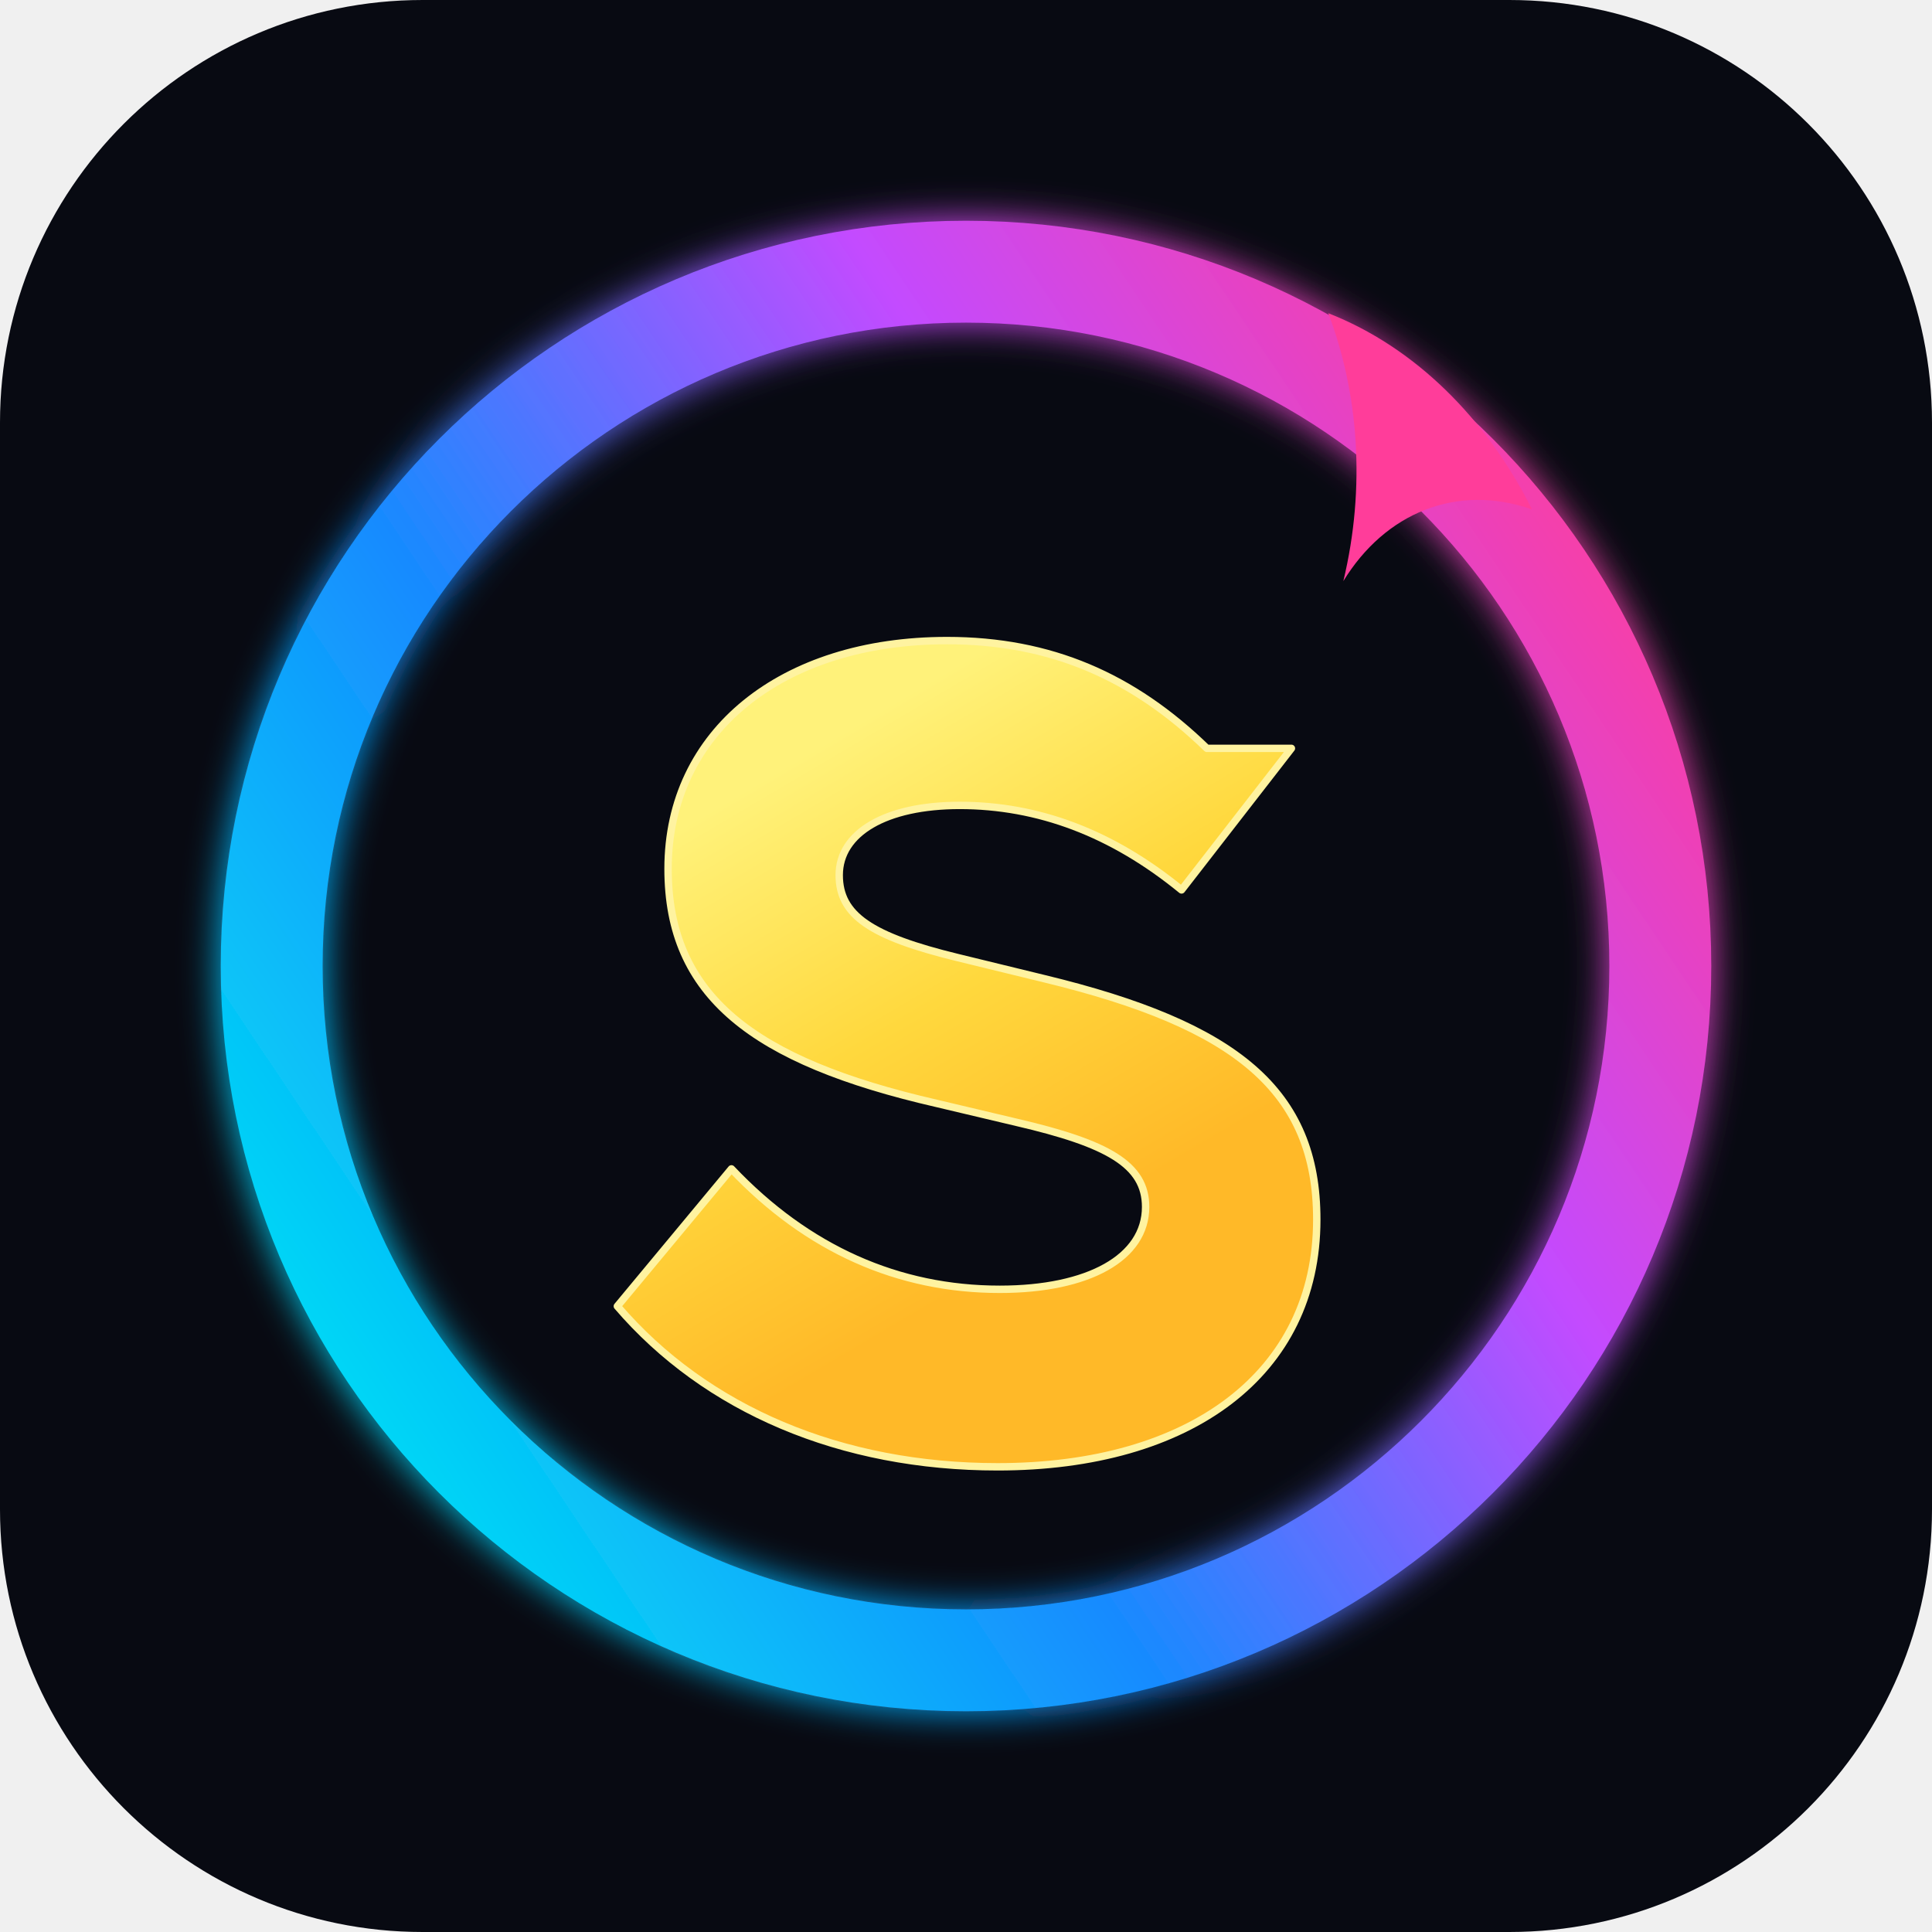
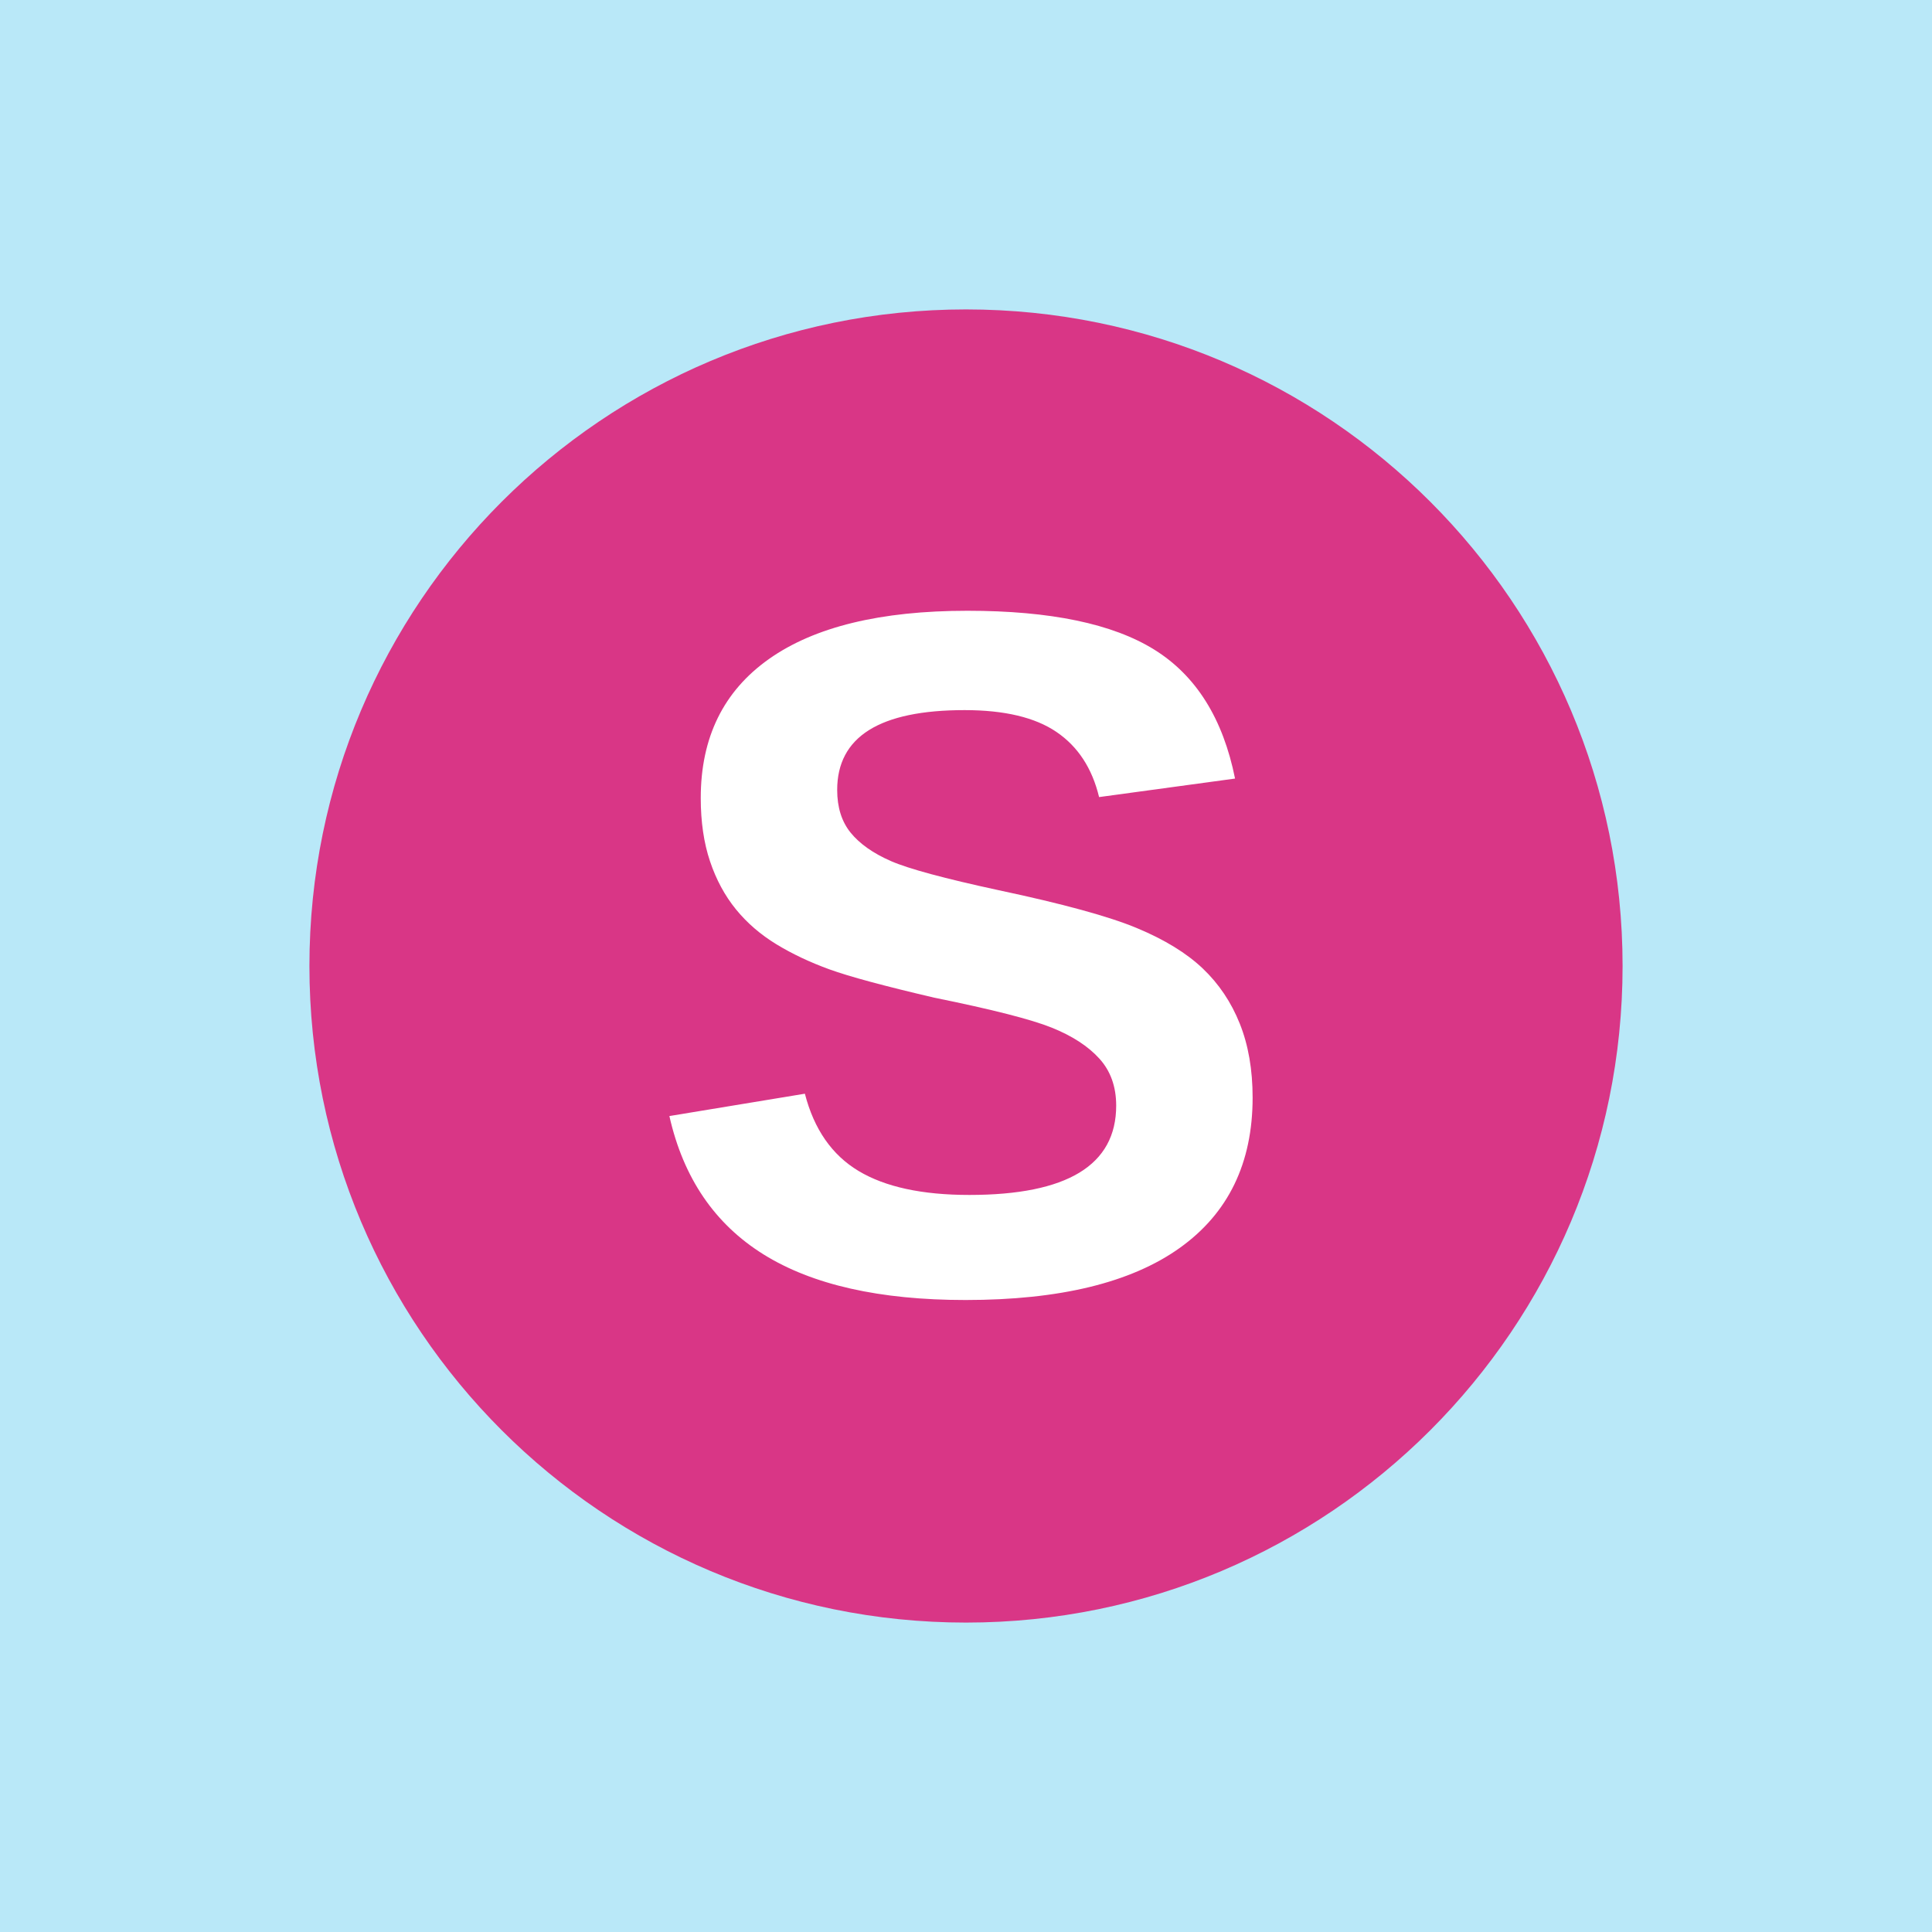
<svg xmlns="http://www.w3.org/2000/svg" viewBox="0 0 512 512">
-   <defs>
-     <linearGradient id="loop" x1="72" y1="360" x2="430" y2="120" gradientUnits="userSpaceOnUse">
-       <stop offset="0" stop-color="#00DDF5" />
-       <stop offset=".34" stop-color="#168BFF" />
-       <stop offset=".68" stop-color="#C34BFF" />
-       <stop offset="1" stop-color="#FF3D9A" />
-     </linearGradient>
-     <linearGradient id="gold" x1="190" y1="150" x2="320" y2="370" gradientUnits="userSpaceOnUse">
-       <stop stop-color="#FFF27A" />
-       <stop offset=".52" stop-color="#FFD83D" />
-       <stop offset="1" stop-color="#FFB928" />
-     </linearGradient>
-     <filter id="softGlow" x="-30%" y="-30%" width="160%" height="160%">
-       <feGaussianBlur stdDeviation="5" result="b" />
-       <feMerge>
-         <feMergeNode in="b" />
-         <feMergeNode in="SourceGraphic" />
-       </feMerge>
-     </filter>
-   </defs>
-   <rect width="512" height="512" rx="112" fill="#080A12" />
-   <circle cx="256" cy="256" r="184" fill="none" stroke="url(#loop)" stroke-width="27" filter="url(#softGlow)" />
-   <path d="M352 83 C375 92 394 111 406 135 C386 128 367 136 356 154 C362 129 360 104 352 83Z" fill="#FF3D9A" />
-   <path d="M370 153c-35-34-74-51-123-51-78 0-132 43-132 108 0 60 40 91 127 111l38 9c43 10 61 20 61 40 0 24-27 39-69 39-48 0-91-19-127-57l-54 65c42 49 106 76 180 76 91 0 151-44 151-117 0-61-38-92-129-114l-41-10c-41-10-56-20-56-39 0-20 22-33 57-33 37 0 72 13 105 40l52-67Z" transform="translate(256 256) scale(.56) translate(-256 -256)" fill="url(#gold)" stroke="#FFF3A0" stroke-width="3.5" stroke-linejoin="round" />
+   <rect width="512" height="512" fill="#B9E8F8" />
+   <circle cx="256" cy="256" r="174" fill="#D93686" />
+   <text x="256" y="342" text-anchor="middle" font-family="Arial, Helvetica, sans-serif" font-size="258" font-weight="800" fill="#FFFFFF">S</text>
</svg>
